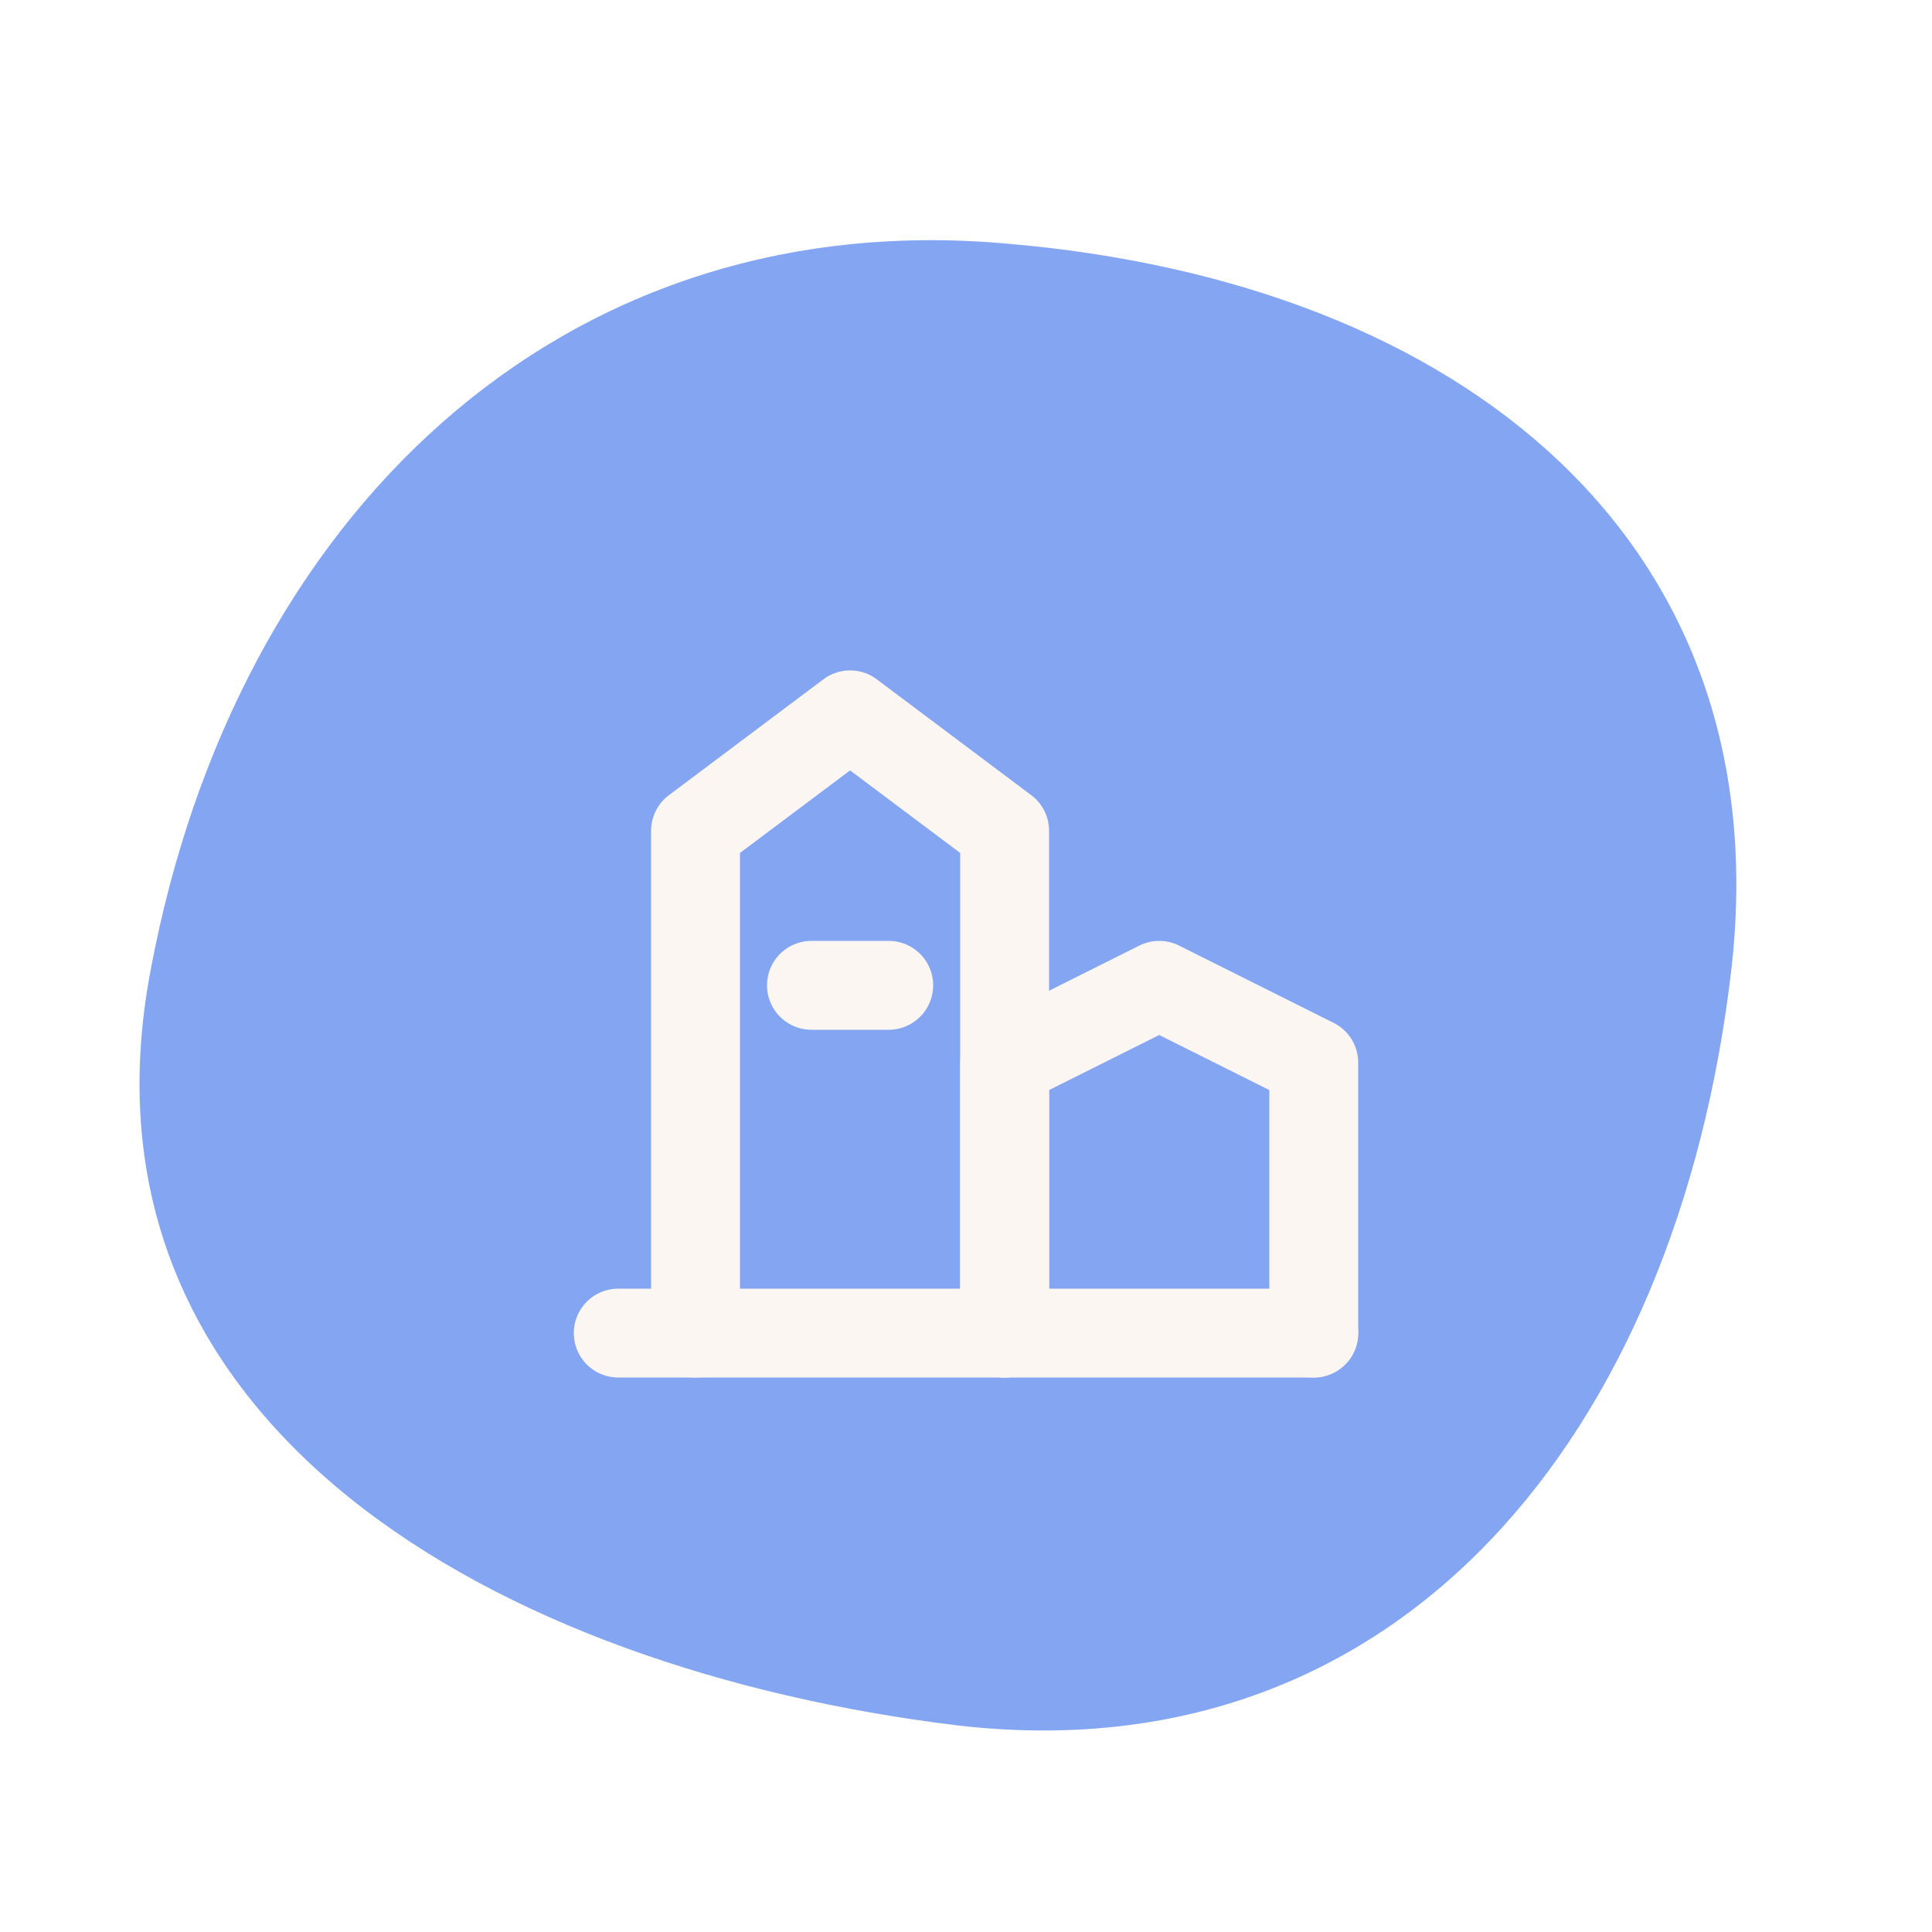
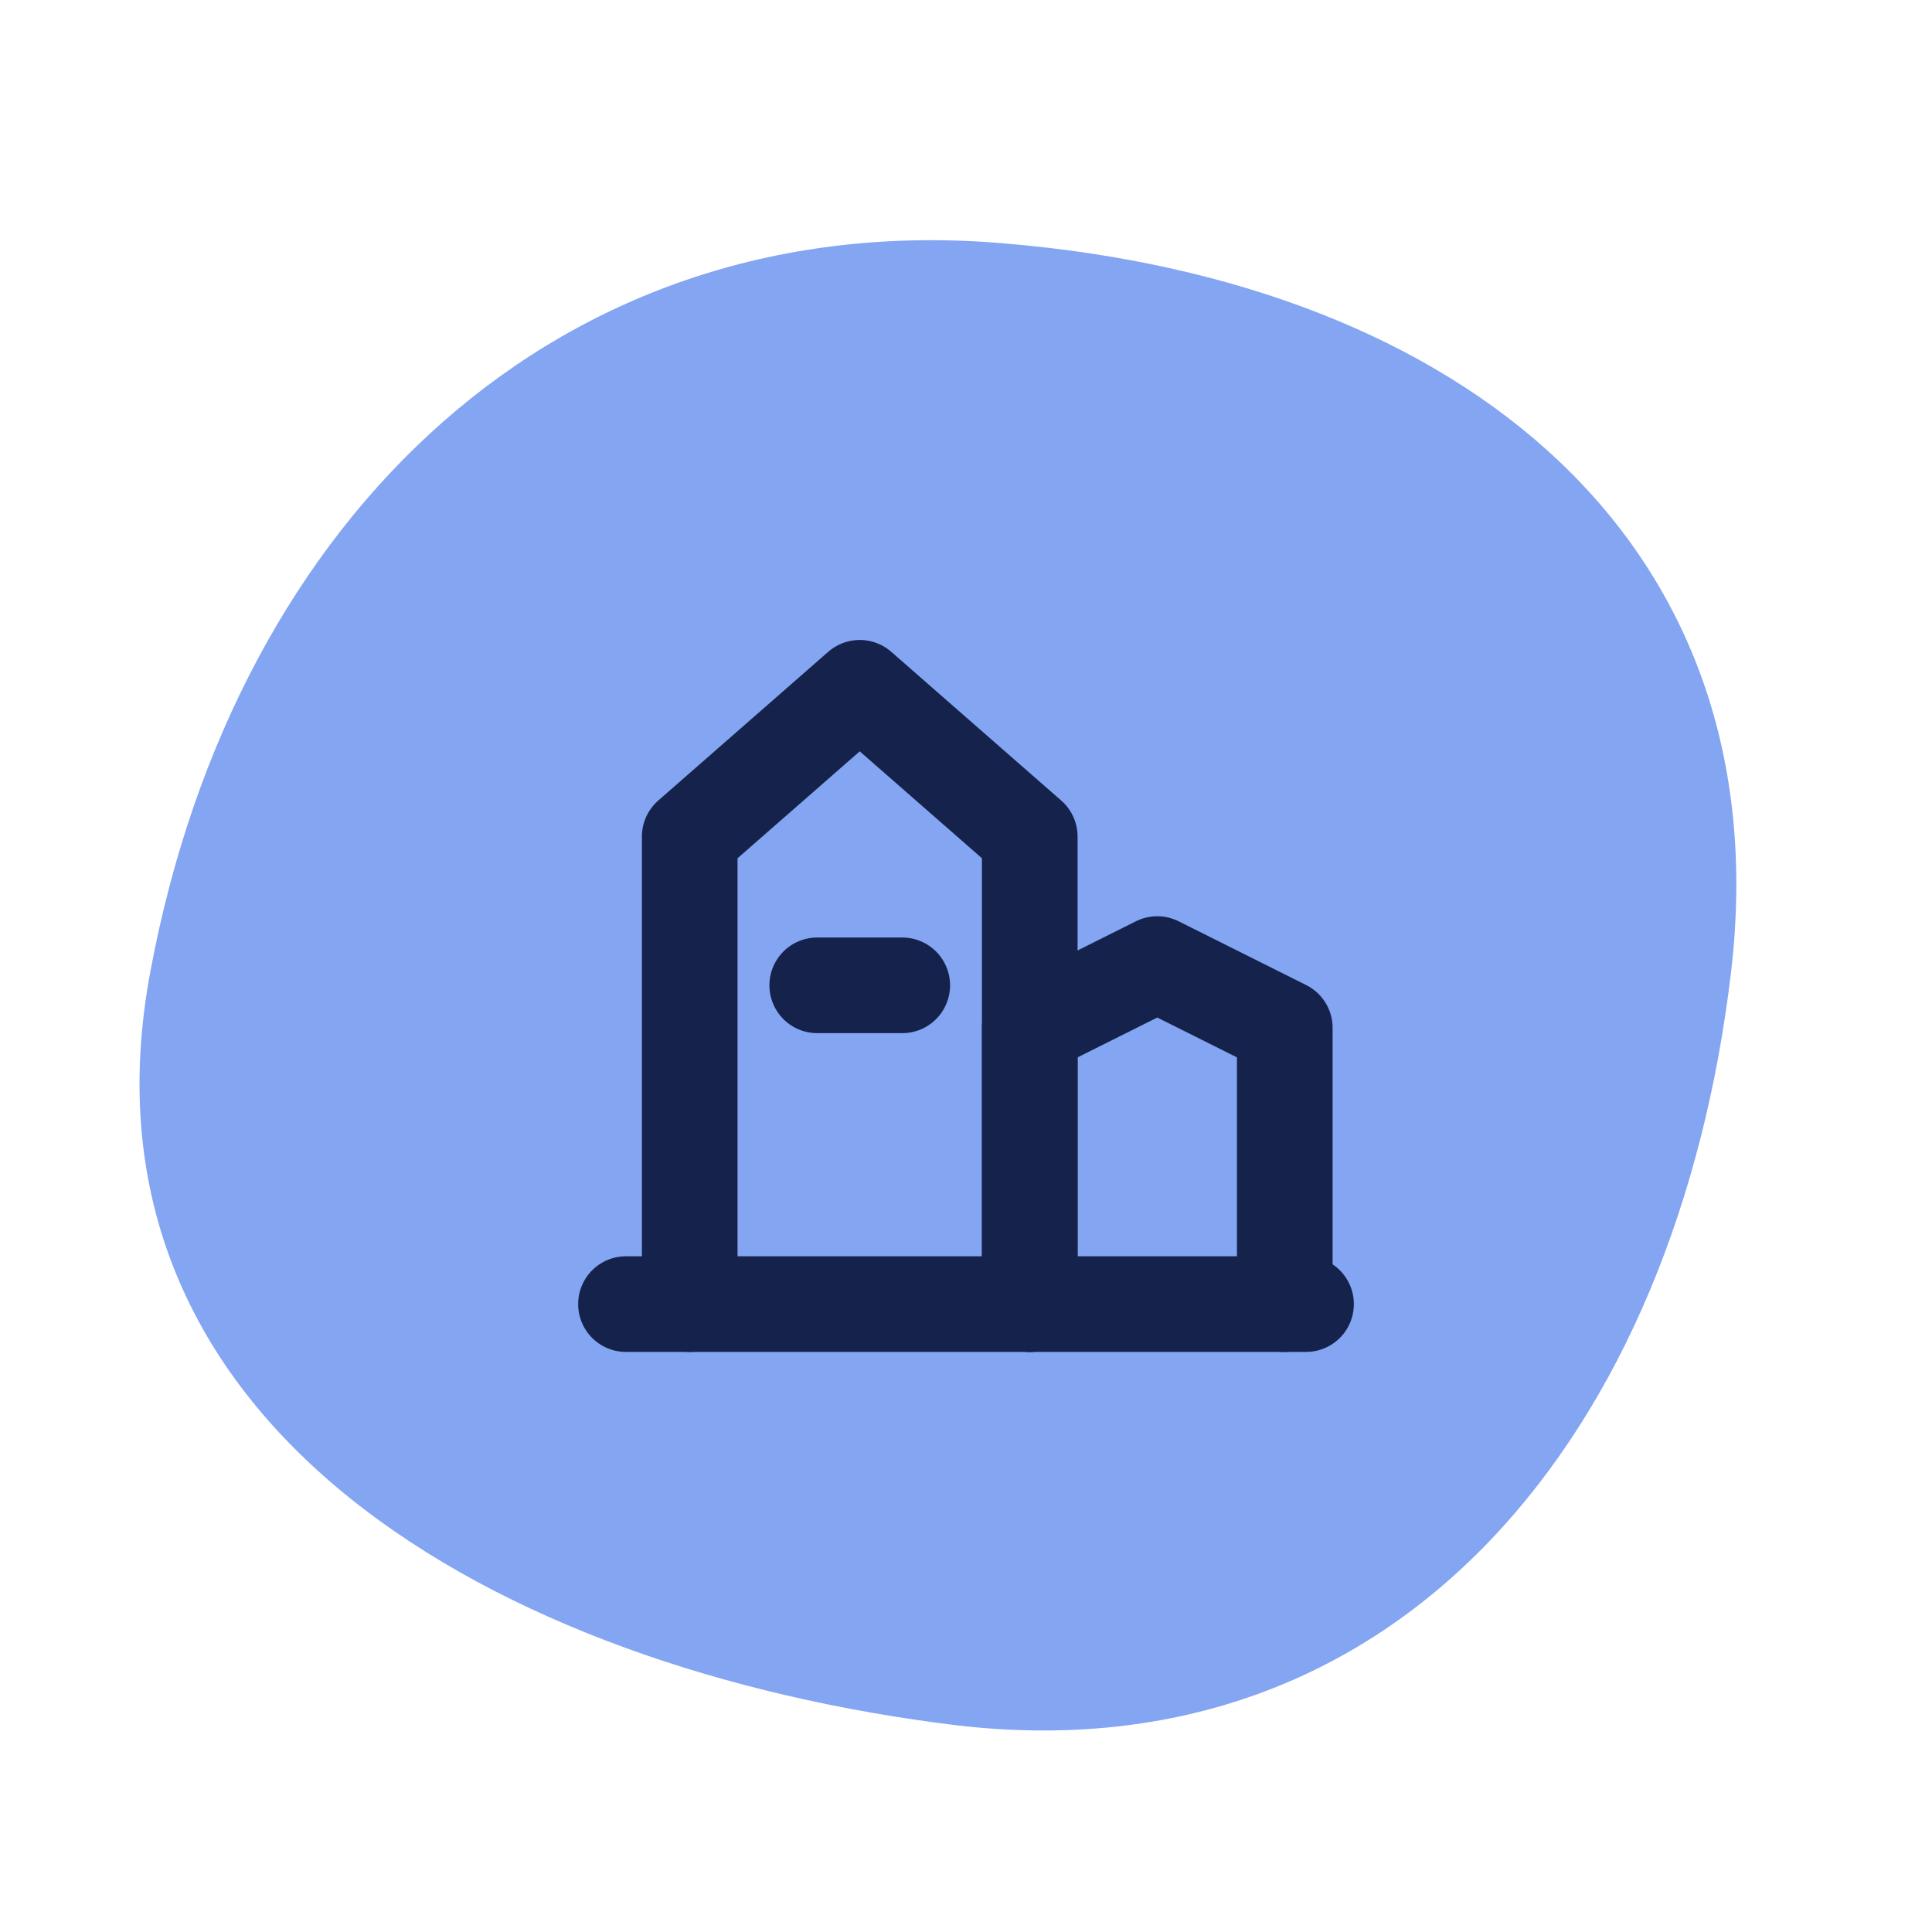
<svg xmlns="http://www.w3.org/2000/svg" viewBox="0 0 100 100">
  <path d="M52 12.6 C75.9 14.6 92.2 28.2 89.6 50.3 C86.8 74.1 72.5 92 49.5 89.3 C25.8 86.4 3.3 73.8 7.8 50.2 C12.2 26.7 29 10.6 52 12.6Z" fill="#83A5F2" />
-   <g transform="translate(50 51) scale(.8) translate(-50 -50)">
-     <g fill="none" stroke="#FBF6F1" stroke-width="2.3" stroke-linecap="round" stroke-linejoin="round" transform="translate(20 20) scale(2.5)">
-       <path d="M3 21h18" />
-       <path d="M5 21V8l4-3 4 3v13" />
-       <path d="M13 21v-7l4-2 4 2v7" />
-       <path d="M8 12h2" />
-     </g>
+   <g transform="translate(50 51) scale(2.2) translate(-12 -12)" fill="none" stroke="#14224C" stroke-width="2.25" stroke-linecap="round" stroke-linejoin="round">
+     <path d="M4 19.5h16" />
+     <path d="M5.5 19.5V8.5L9.5 5l4 3.5v11" />
+     <path d="M13.5 19.5V13l3-1.5 3 1.5v6.5" />
+     <path d="M8.5 12h2" />
  </g>
</svg>
